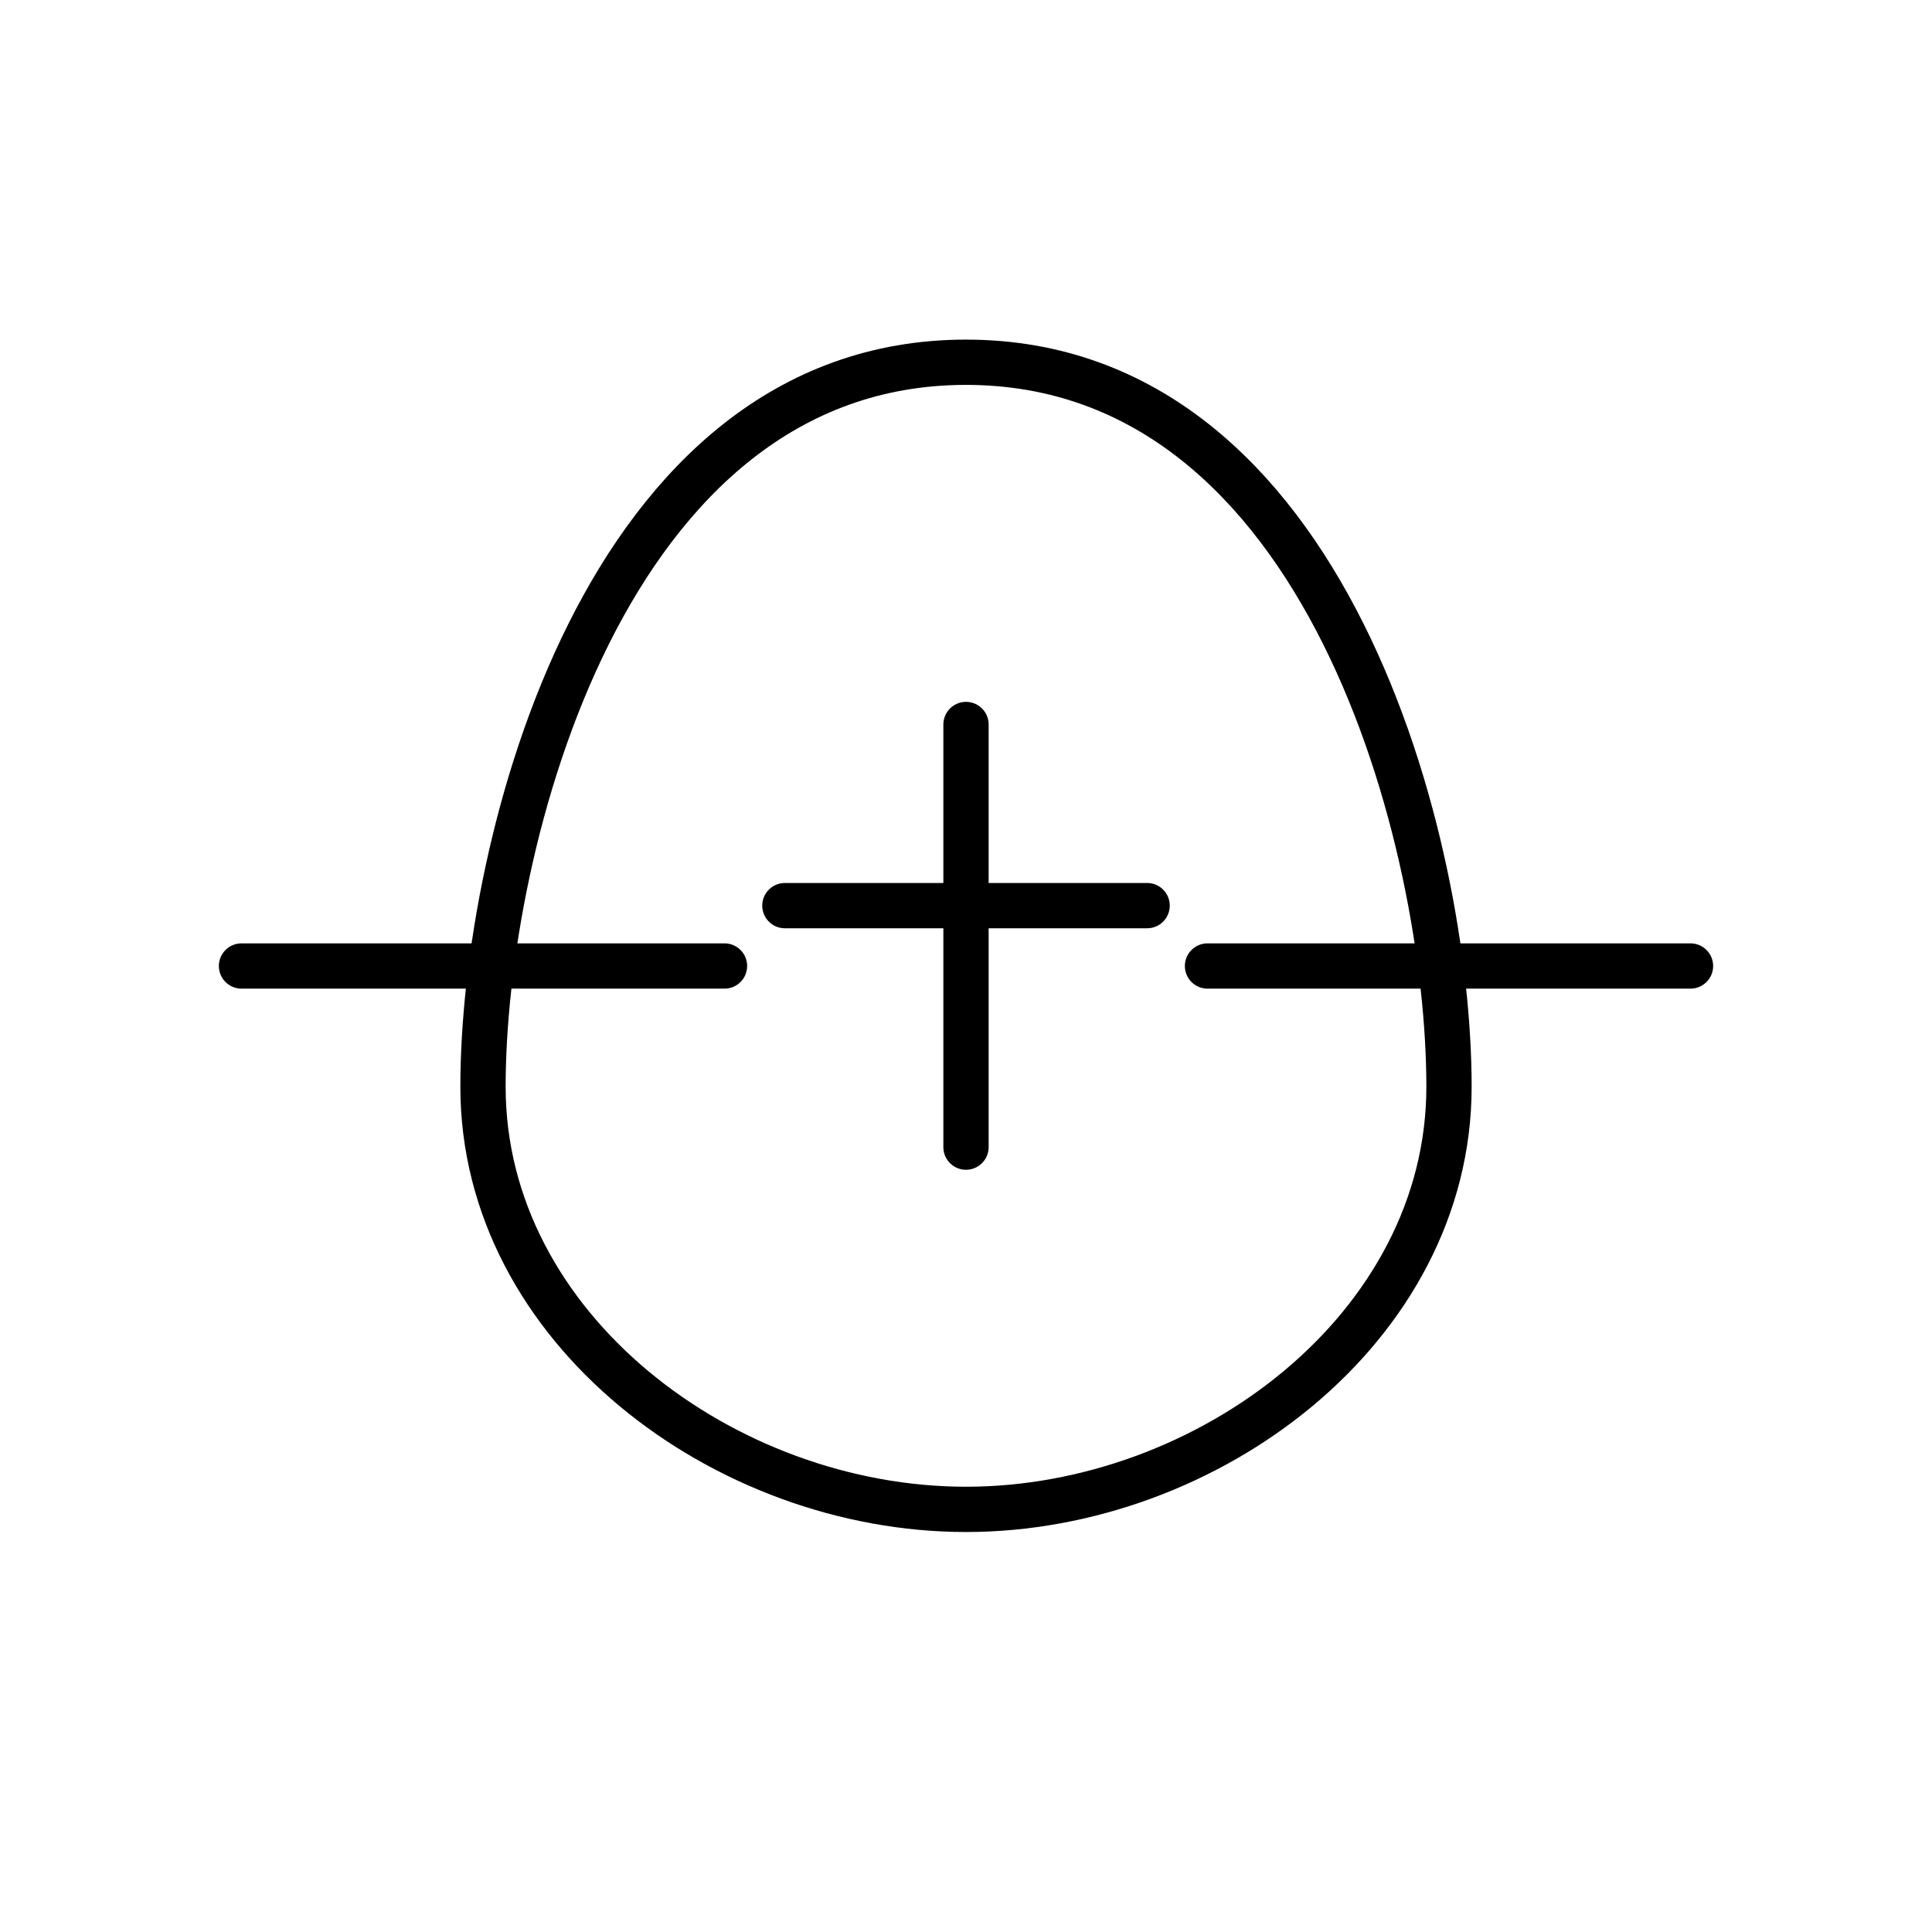
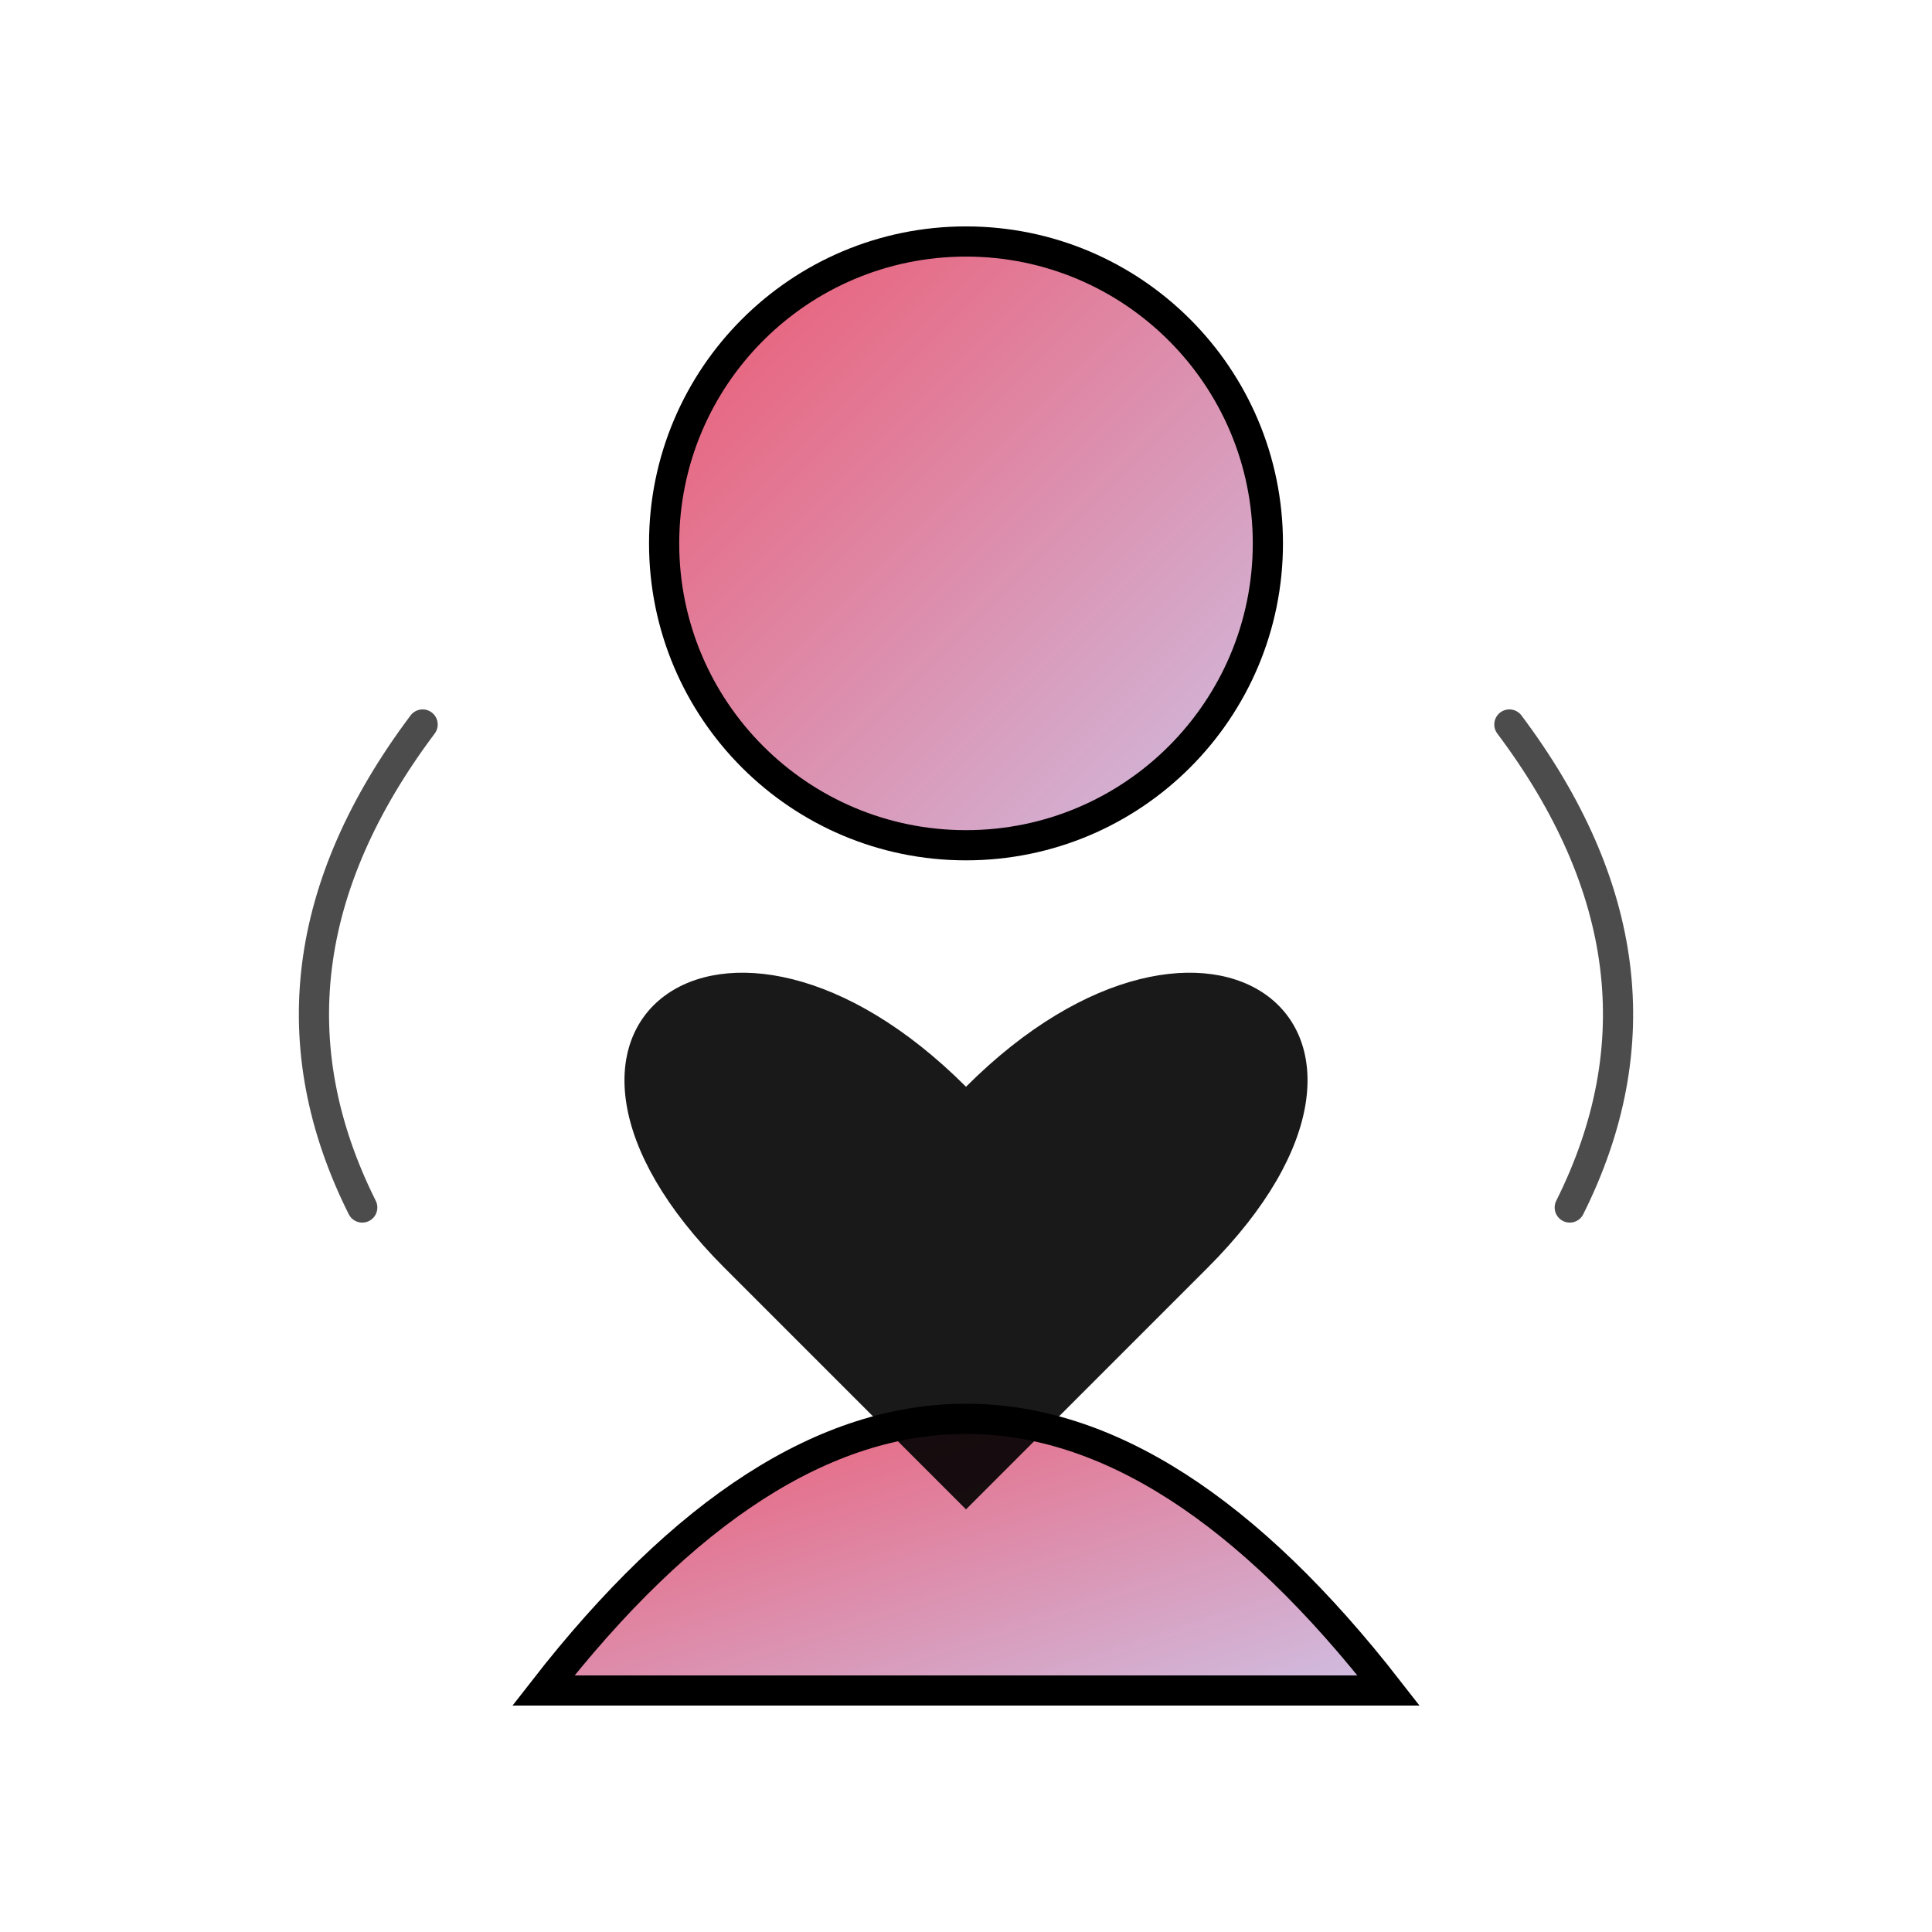
- <svg xmlns="http://www.w3.org/2000/svg" viewBox="0 0 64 64" fill="none" stroke="currentColor" stroke-width="1.5">
-   <path d="M32 12 C20 12 16 28 16 36 C16 44 24 50 32 50 C40 50 48 44 48 36 C48 28 44 12 32 12 Z" stroke-linejoin="round" />
-   <path d="M32 24 L32 38 M26 30 L38 30" stroke-linecap="round" />
-   <path d="M8 32 L24 32 M40 32 L56 32" stroke-linecap="round" />
+ <svg xmlns="http://www.w3.org/2000/svg" viewBox="0 0 64 64">
+   <defs>
+     <linearGradient id="cupid-grad" x1="0%" y1="0%" x2="100%" y2="100%">
+       <stop offset="0%" style="stop-color:#e94560;stop-opacity:0.9" />
+       <stop offset="100%" style="stop-color:#c9b8e0;stop-opacity:0.9" />
+     </linearGradient>
+   </defs>
+   <circle cx="32" cy="18" r="10" fill="url(#cupid-grad)" stroke="currentColor" stroke-width="1" />
+   <path fill="url(#cupid-grad)" stroke="currentColor" stroke-width="1" d="M18 56 Q32 38 46 56 Z" />
+   <path fill="currentColor" d="M32 36 C24 28 16 34 24 42 C28 46 32 50 32 50 C32 50 36 46 40 42 C48 34 40 28 32 36 Z" opacity="0.9" />
+   <path fill="none" stroke="currentColor" stroke-width="1" stroke-linecap="round" d="M14 24 Q8 32 12 40" opacity="0.7" />
+   <path fill="none" stroke="currentColor" stroke-width="1" stroke-linecap="round" d="M50 24 Q56 32 52 40" opacity="0.7" />
</svg>
